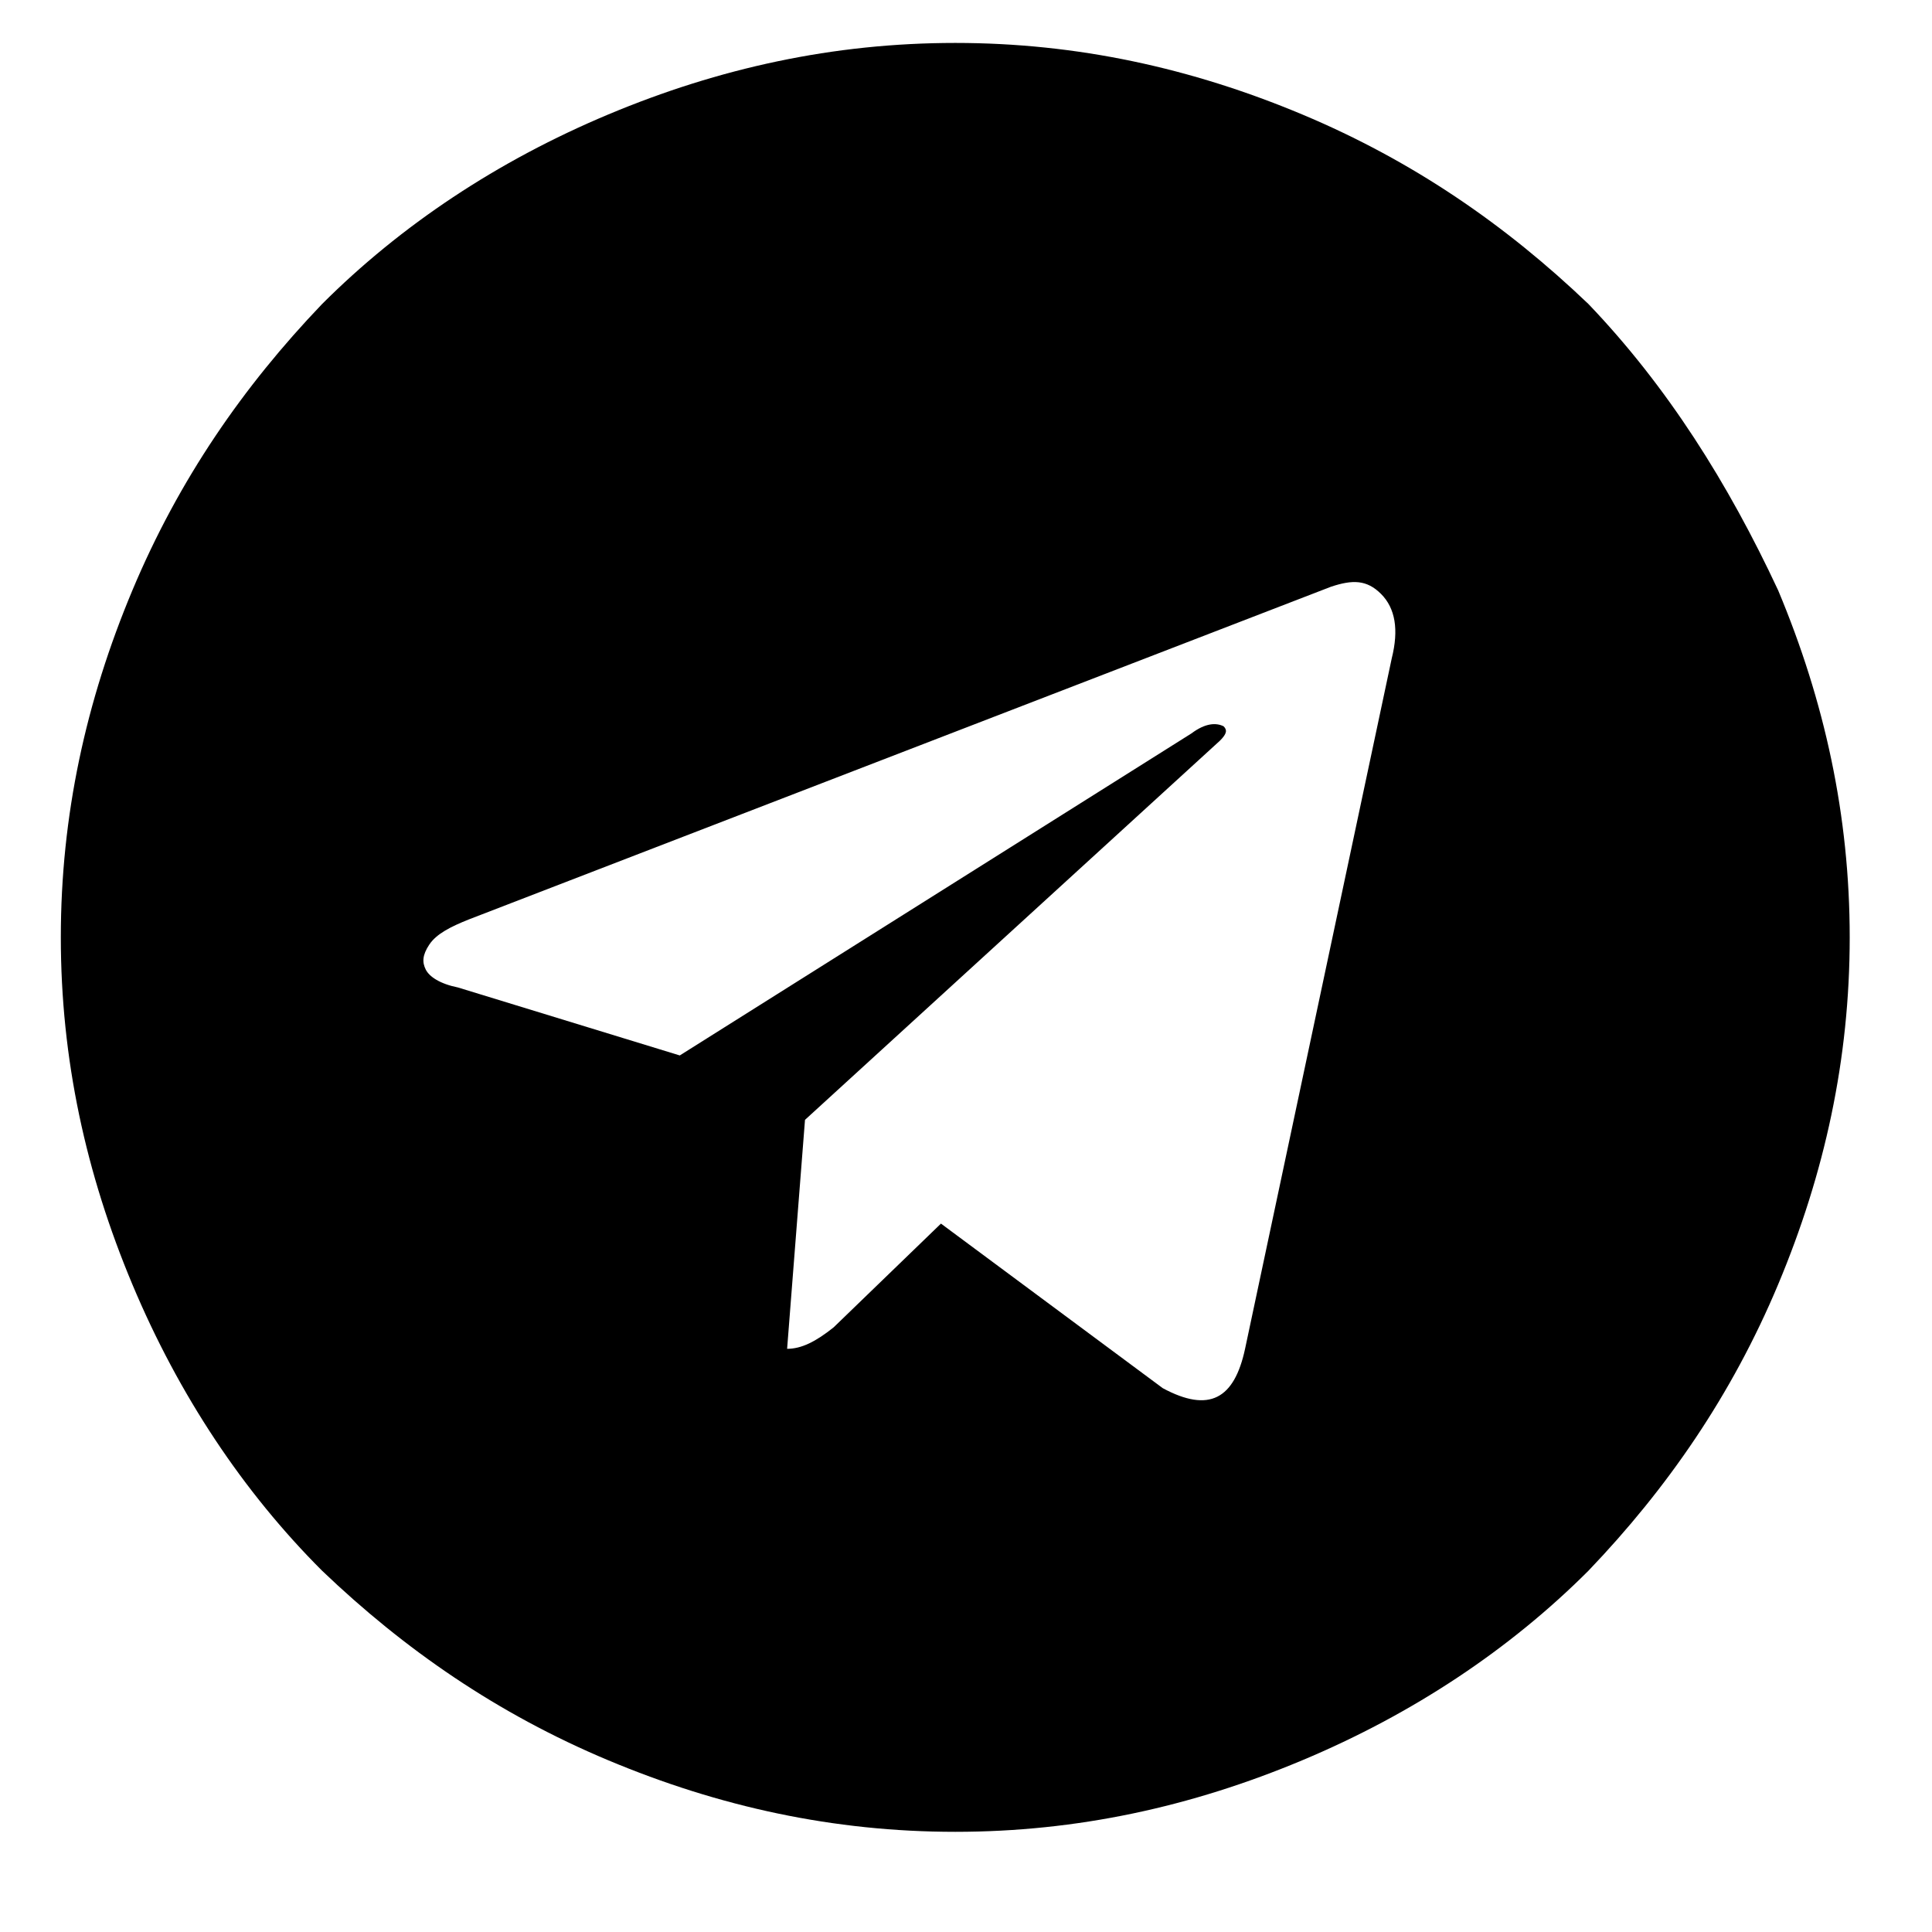
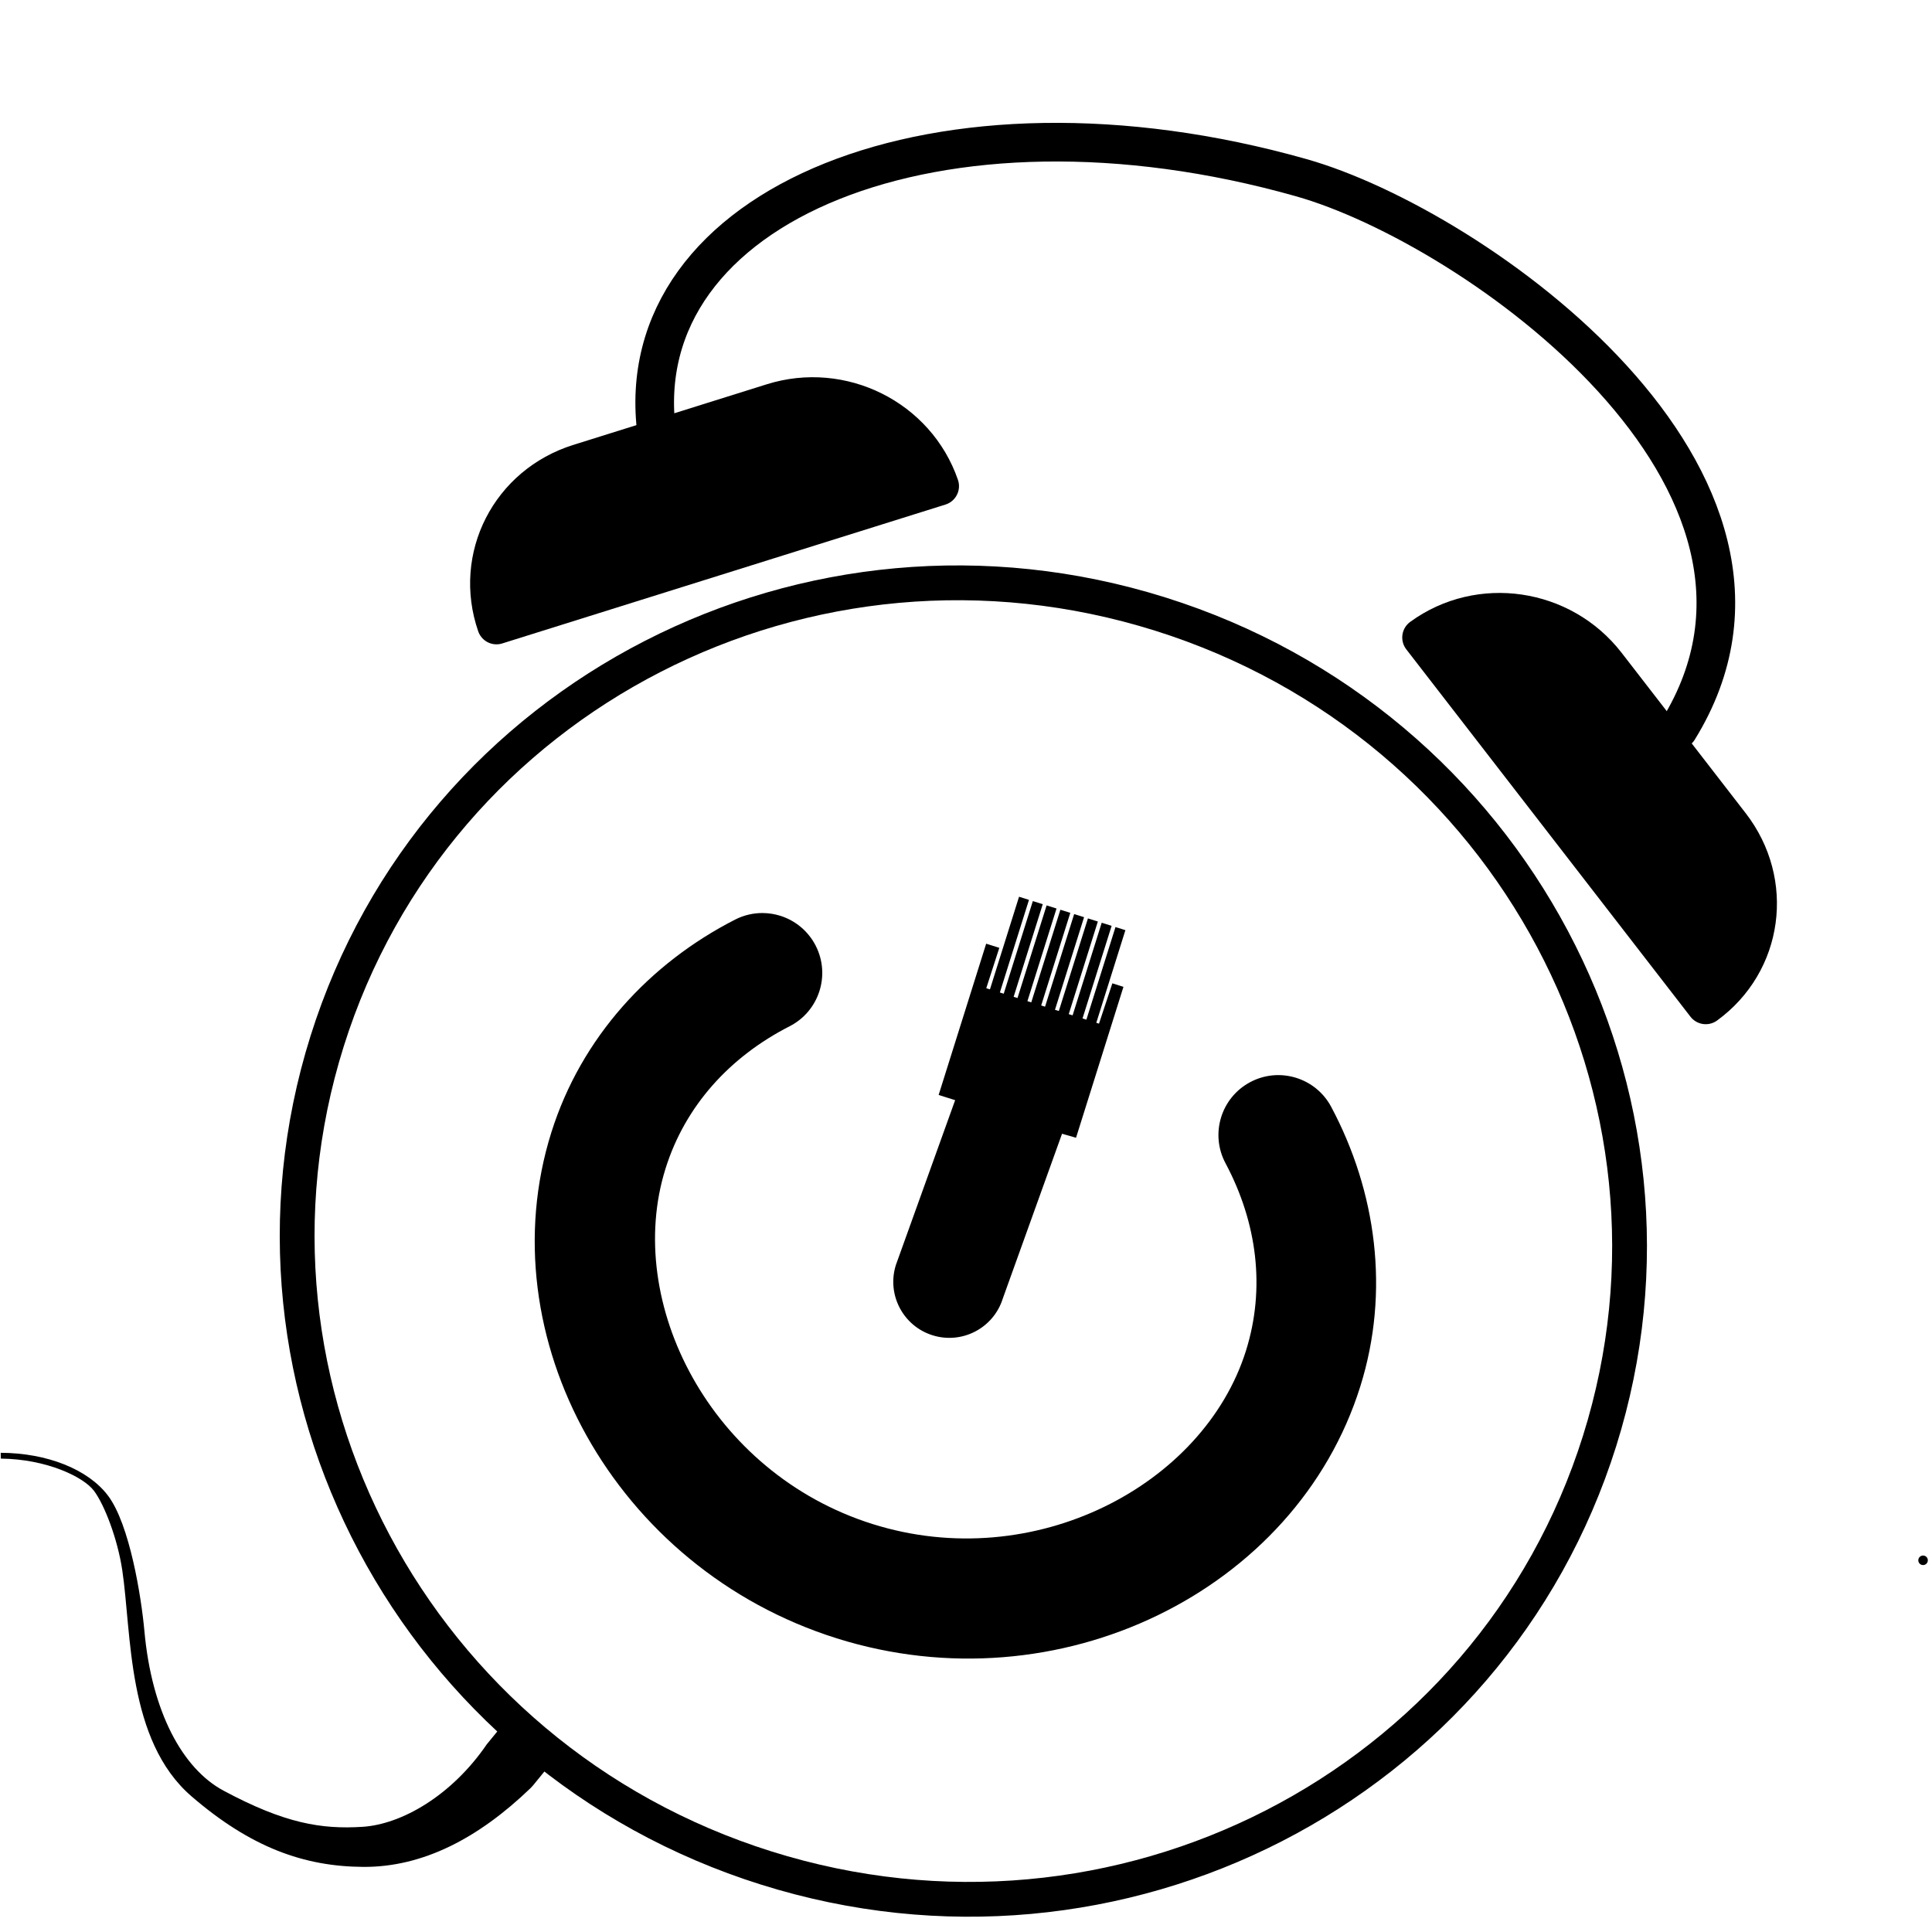
- <svg xmlns="http://www.w3.org/2000/svg" version="1.1" id="Layer_1" x="0px" y="0px" viewBox="0 0 54 54" style="enable-background:new 0 0 54 54;" xml:space="preserve">
-   <style type="text/css">
- 	.st0{fill:none;}
- </style>
-   <g>
-     <rect x="-0.2" y="0.1" class="st0" width="53.8" height="53.4" />
-     <path d="M49.7,16.5c1.3,3.1,2,6.3,2,9.7s-0.7,6.6-2,9.7c-1.3,3.1-3.1,5.7-5.3,8c-2.2,2.2-4.9,4-8,5.3c-3.1,1.3-6.3,2-9.7,2   c-3.4,0-6.6-0.7-9.7-2s-5.7-3.1-8-5.3c-2.2-2.2-4-4.9-5.3-8c-1.3-3.1-2-6.3-2-9.7s0.7-6.6,2-9.7c1.3-3.1,3.1-5.7,5.3-8   c2.2-2.2,4.9-4,8-5.3s6.3-2,9.7-2c3.4,0,6.6,0.7,9.7,2c3.1,1.3,5.7,3.1,8,5.3C46.6,10.8,48.3,13.5,49.7,16.5z M34.8,37.7l4.1-19.3   c0.2-0.8,0.1-1.4-0.3-1.8c-0.4-0.4-0.8-0.4-1.4-0.2l-24.1,9.3c-0.5,0.2-0.9,0.4-1.1,0.7c-0.2,0.3-0.2,0.5-0.1,0.7   c0.1,0.2,0.4,0.4,0.9,0.5l6.2,1.9l14.3-9c0.4-0.3,0.7-0.3,0.9-0.2c0.1,0.1,0.1,0.2-0.1,0.4L22.5,31.3L22,37.7   c0.4,0,0.8-0.2,1.3-0.6l3-2.9l6.2,4.6C33.8,39.5,34.5,39.1,34.8,37.7z" />
+ <svg xmlns="http://www.w3.org/2000/svg" width="500" height="500" version="1.2" viewBox="-.8 -.5 500 500" xml:space="preserve">
+   <g transform="matrix(.82249 0 0 .82249 133.41 193.77)">
+     <g transform="rotate(17.439 135.29 163.77)">
+       <path transform="matrix(1.1599 -.36438 .36438 1.1599 -269.32 -128.37)" d="m263.73 232.09-0.027 0.08-7.506 23.891-0.953-0.299 3.377-10.453-3.402-1.07-0.094 0.301-12.209 38.85 4.273 1.344-15.343 42.67c-2.4 7.64 1.849 15.778 9.488 18.178 7.64 2.4 15.778-1.847 18.178-9.486l15.343-42.67 3.621 1.037 12.273-39.057-2.873-0.904-3.457 10.43-0.559-0.174 2e-3 -4e-3 -0.141-0.045 7.531-23.969-2.564-0.807-0.025 0.082-7.508 23.889-1-0.314 7.533-23.971-2.566-0.807-0.025 0.082-7.508 23.889-1-0.314 7.533-23.969-2.566-0.807-0.025 0.08-7.508 23.889-0.998-0.312 7.533-23.971-2.566-0.807-0.025 0.082-7.508 23.889-1-0.314 7.533-23.971-2.566-0.807-0.025 0.082-7.508 23.889-0.998-0.312 7.533-23.973-2.566-0.805-0.025 0.08-7.508 23.891-1-0.314 7.533-23.971-2.566-0.807-0.025 0.08-7.508 23.891-0.998-0.312 7.533-23.973zm-66.236 4.213c-2.495-0.031-4.982 0.54-7.244 1.695-22.053 11.265-39.825 30.437-47.574 55.104-16.603 52.854 16.356 112.84 73.883 130.92 57.401 18.032 118.84-12.182 135.47-65.15 7.749-24.667 4.132-50.556-7.518-72.408-4.027-7.554-13.416-10.414-20.971-6.387-7.554 4.027-10.412 13.417-6.385 20.971 8.181 15.347 10.384 32.34 5.297 48.535-10.955 34.873-54.844 57.983-96.607 44.863-41.885-13.158-64.52-57.28-53.598-92.049 5.087-16.195 16.612-28.876 32.1-36.787 7.624-3.894 10.646-13.232 6.752-20.855-1.892-3.703-5.191-6.49-9.158-7.736-1.454-0.457-2.954-0.692-4.451-0.711z" color="#000000" color-rendering="auto" dominant-baseline="auto" image-rendering="auto" shape-rendering="auto" solid-color="#000000" stop-color="#000000" style="font-feature-settings:normal;font-variant-alternates:normal;font-variant-caps:normal;font-variant-east-asian:normal;font-variant-ligatures:normal;font-variant-numeric:normal;font-variant-position:normal;font-variation-settings:normal;inline-size:0;isolation:auto;mix-blend-mode:normal;shape-margin:0;shape-padding:0;text-decoration-color:#000000;text-decoration-line:none;text-decoration-style:solid;text-indent:0;text-orientation:mixed;text-transform:none;white-space:normal" />
+       <circle cx="455.1" cy="158.68" r="1.5" />
+       <ellipse cx="136.9" cy="153.35" rx="209.84" ry="206.79" fill="none" stroke="#000" stroke-linecap="round" stroke-linejoin="round" stroke-width="10.95" />
+       <path d="m-51.789-43.885 52.353-36.439c18.724-13.032 44.607-8.894 58.035 9.278l-119.95 83.486c-13.428-18.172-9.164-43.294 9.56-56.326z" stroke="#000" stroke-linecap="round" stroke-linejoin="round" stroke-width="12.158" />
+       <path d="m327.92-43.885-52.353-36.439c-18.724-13.032-44.607-8.894-58.035 9.278l119.95 83.486c13.428-18.172 9.164-43.294-9.56-56.326z" stroke="#000" stroke-linecap="round" stroke-linejoin="round" stroke-width="12.158" />
+       <path d="m303.28-67.632c22.71-89.282-108.57-131.72-165.21-130.1-118.2 3.381-200 71.627-169.46 137.32" fill="none" stroke="#000" stroke-linecap="round" stroke-linejoin="round" stroke-width="12.158" />
+     </g>
+     <path d="m-162.95 220.93 0.03 1.827c14.448 0.15 26.073 5.769 29.343 10.169 3.27 4.4 7.382 15.014 8.871 24.927 2.977 19.826 1.386 53.57 21.781 71.161 18.637 16.075 35.388 22.096 54.053 22.212 18.664 0.116 36.203-8.955 52.646-24.795 0.279-0.269 0.542-0.554 0.787-0.854l6.043-7.406-15.068-12.301-5.555 6.803c-11.055 16.156-26.813 25.176-39.113 25.947-12.854 0.806-24.408-1.019-43.749-11.403-12.856-6.902-22.548-24.769-24.855-50.189-0.989-10.9-4.649-33.553-11.42-42.568-6.279-8.36-19.263-13.477-33.794-13.53z" color="#000000" color-rendering="auto" dominant-baseline="auto" fill-rule="evenodd" image-rendering="auto" shape-rendering="auto" solid-color="#000000" stop-color="#000000" style="font-feature-settings:normal;font-variant-alternates:normal;font-variant-caps:normal;font-variant-east-asian:normal;font-variant-ligatures:normal;font-variant-numeric:normal;font-variant-position:normal;font-variation-settings:normal;inline-size:0;isolation:auto;mix-blend-mode:normal;shape-margin:0;shape-padding:0;text-decoration-color:#000000;text-decoration-line:none;text-decoration-style:solid;text-indent:0;text-orientation:mixed;text-transform:none;white-space:normal" />
  </g>
</svg>
